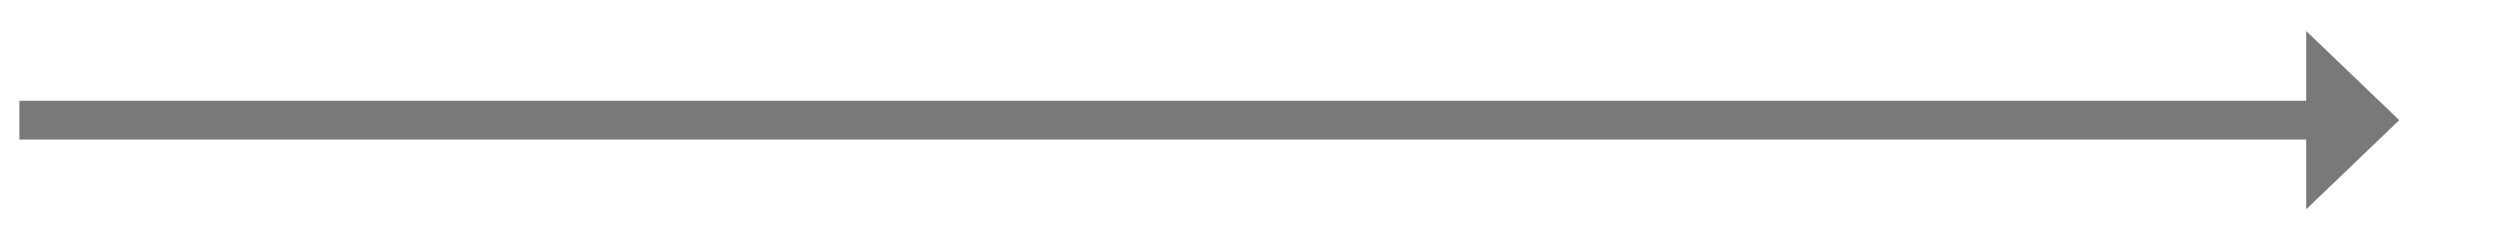
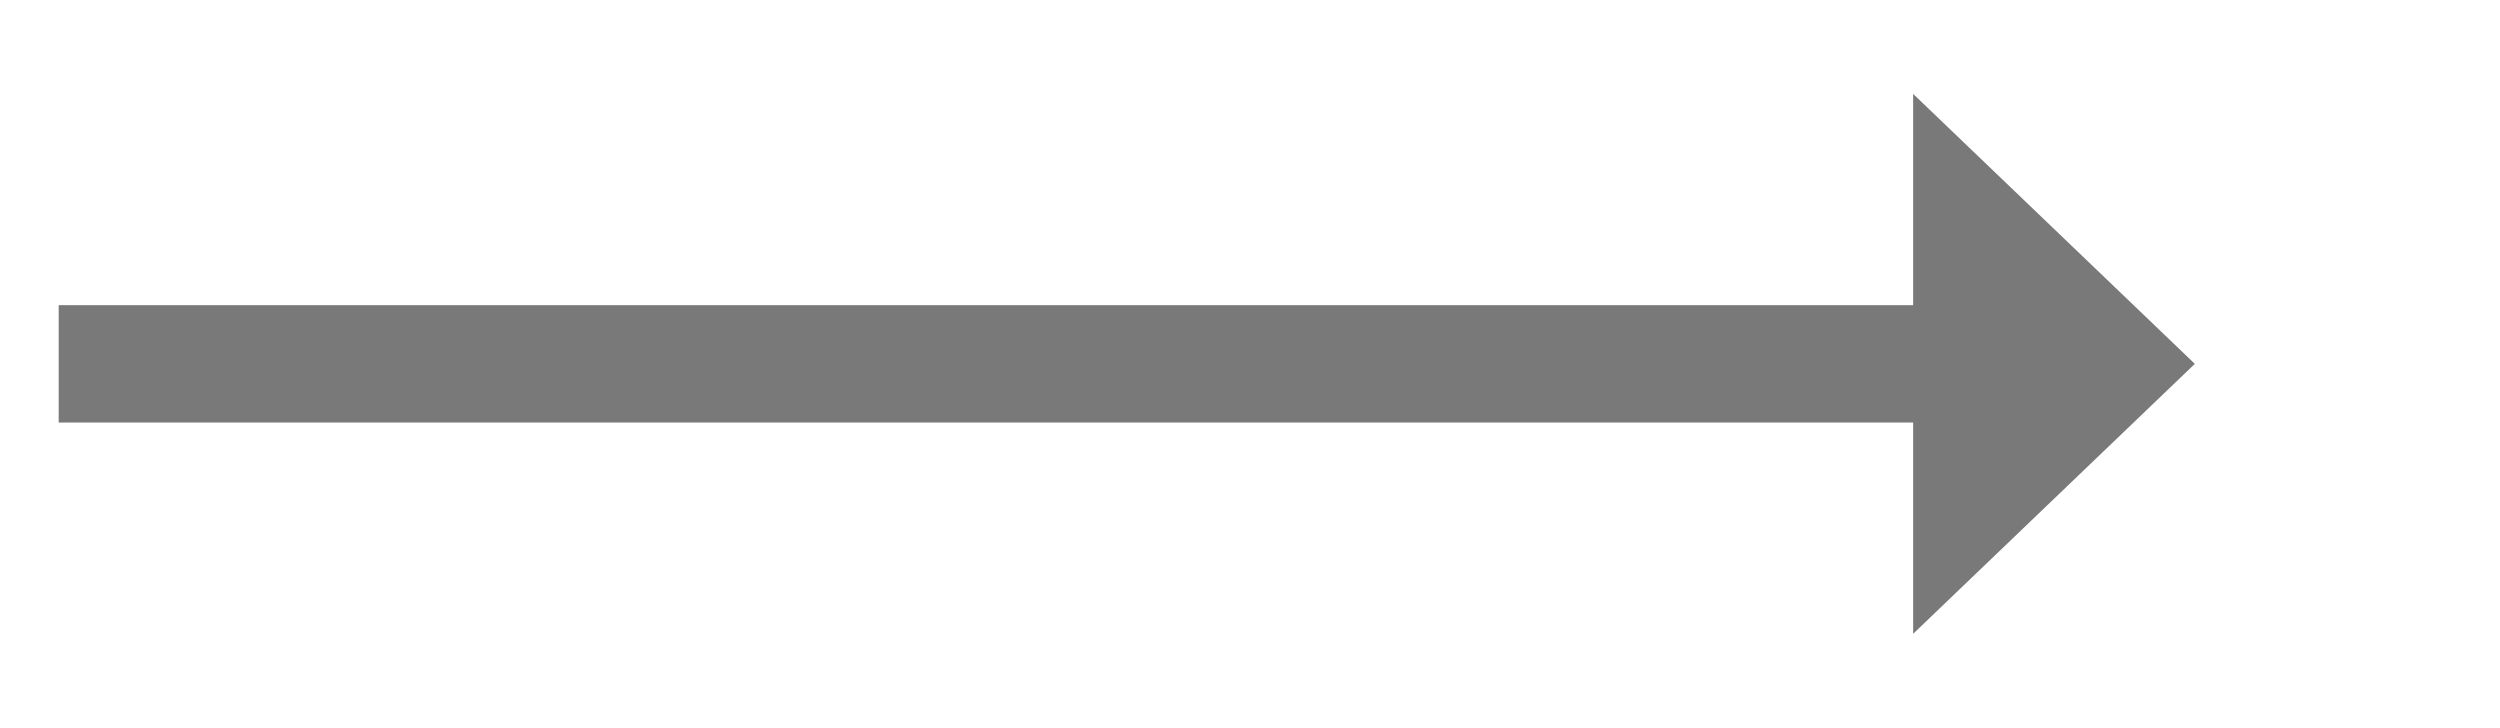
- <svg xmlns="http://www.w3.org/2000/svg" version="1.1" width="322.5px" height="31px">
-   <g transform="matrix(1 0 0 1 -789.5 -710 )">
-     <path d="M 1087 737  L 1099 725.5  L 1087 714  L 1087 737  Z " fill-rule="nonzero" fill="#797979" stroke="none" />
-     <path d="M 792 725.5  L 1090 725.5  " stroke-width="5" stroke="#797979" fill="none" />
+ <svg xmlns="http://www.w3.org/2000/svg" version="1.1" width="106.5px" height="31px">
+   <g transform="matrix(1 0 0 1 -902.5 -530 )">
+     <path d="M 984 557  L 996 545.5  L 984 534  L 984 557  Z " fill-rule="nonzero" fill="#797979" stroke="none" />
+     <path d="M 905 545.5  L 987 545.5  " stroke-width="5" stroke="#797979" fill="none" />
  </g>
</svg>
